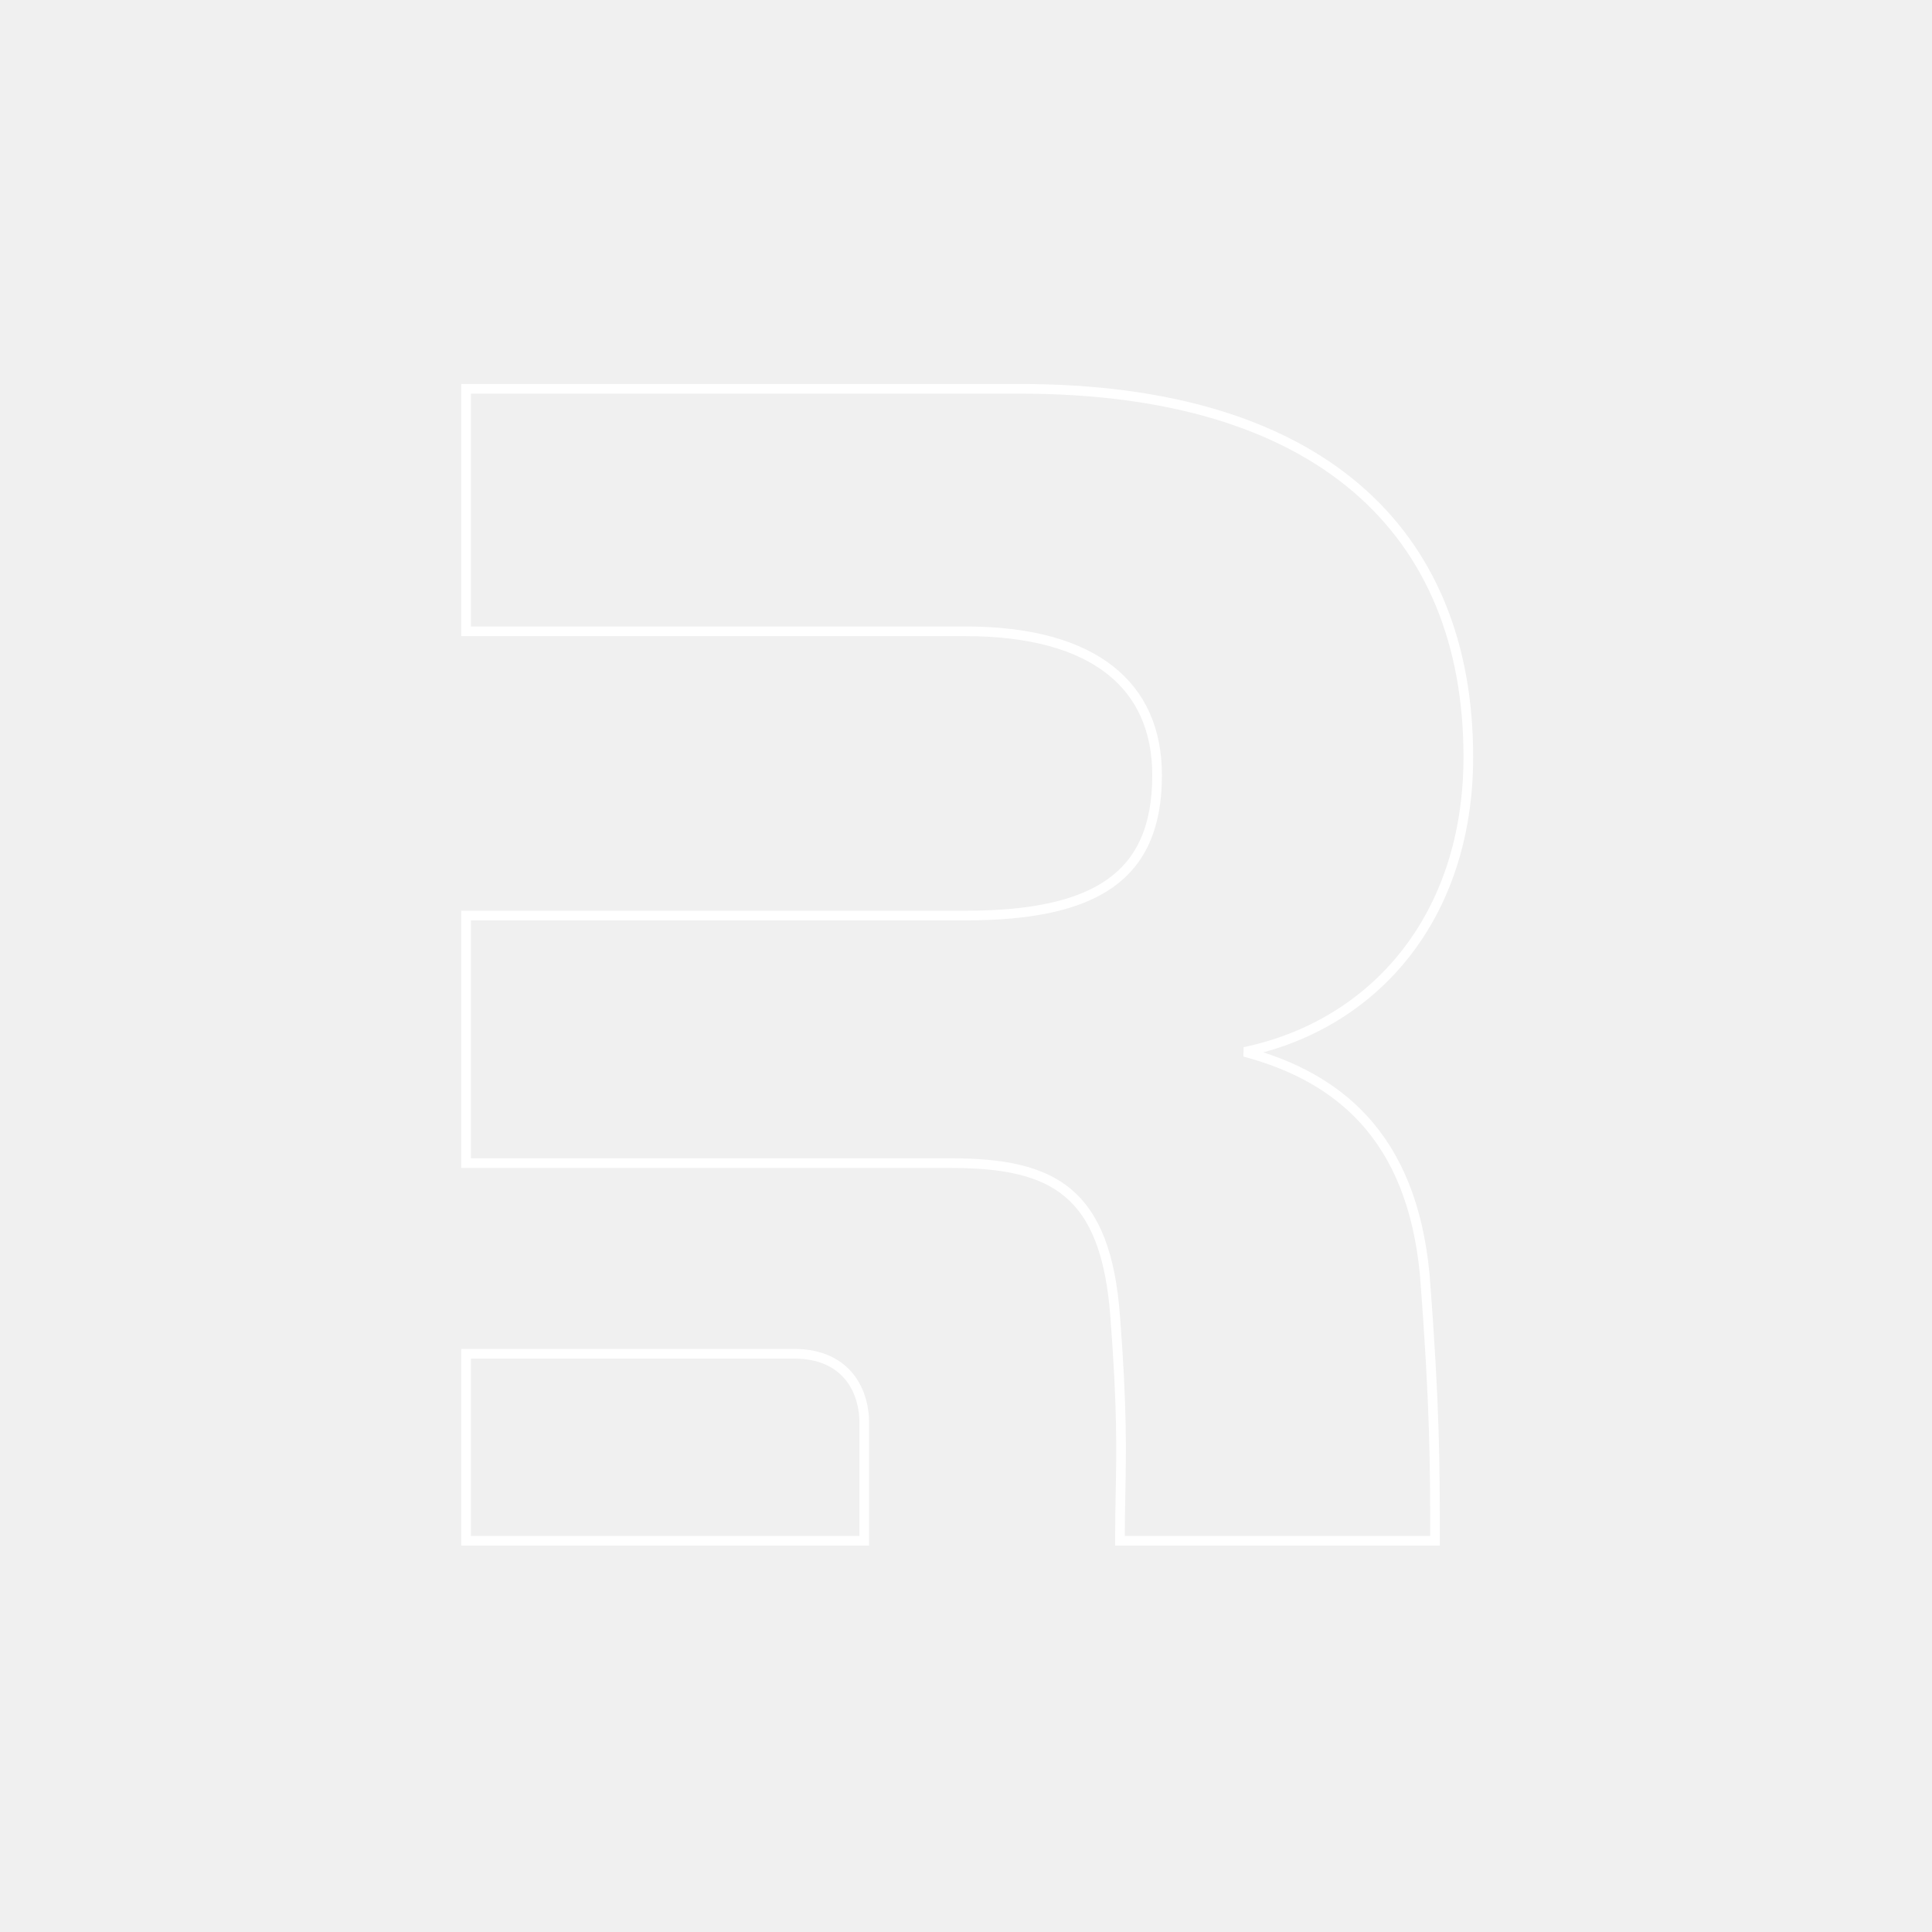
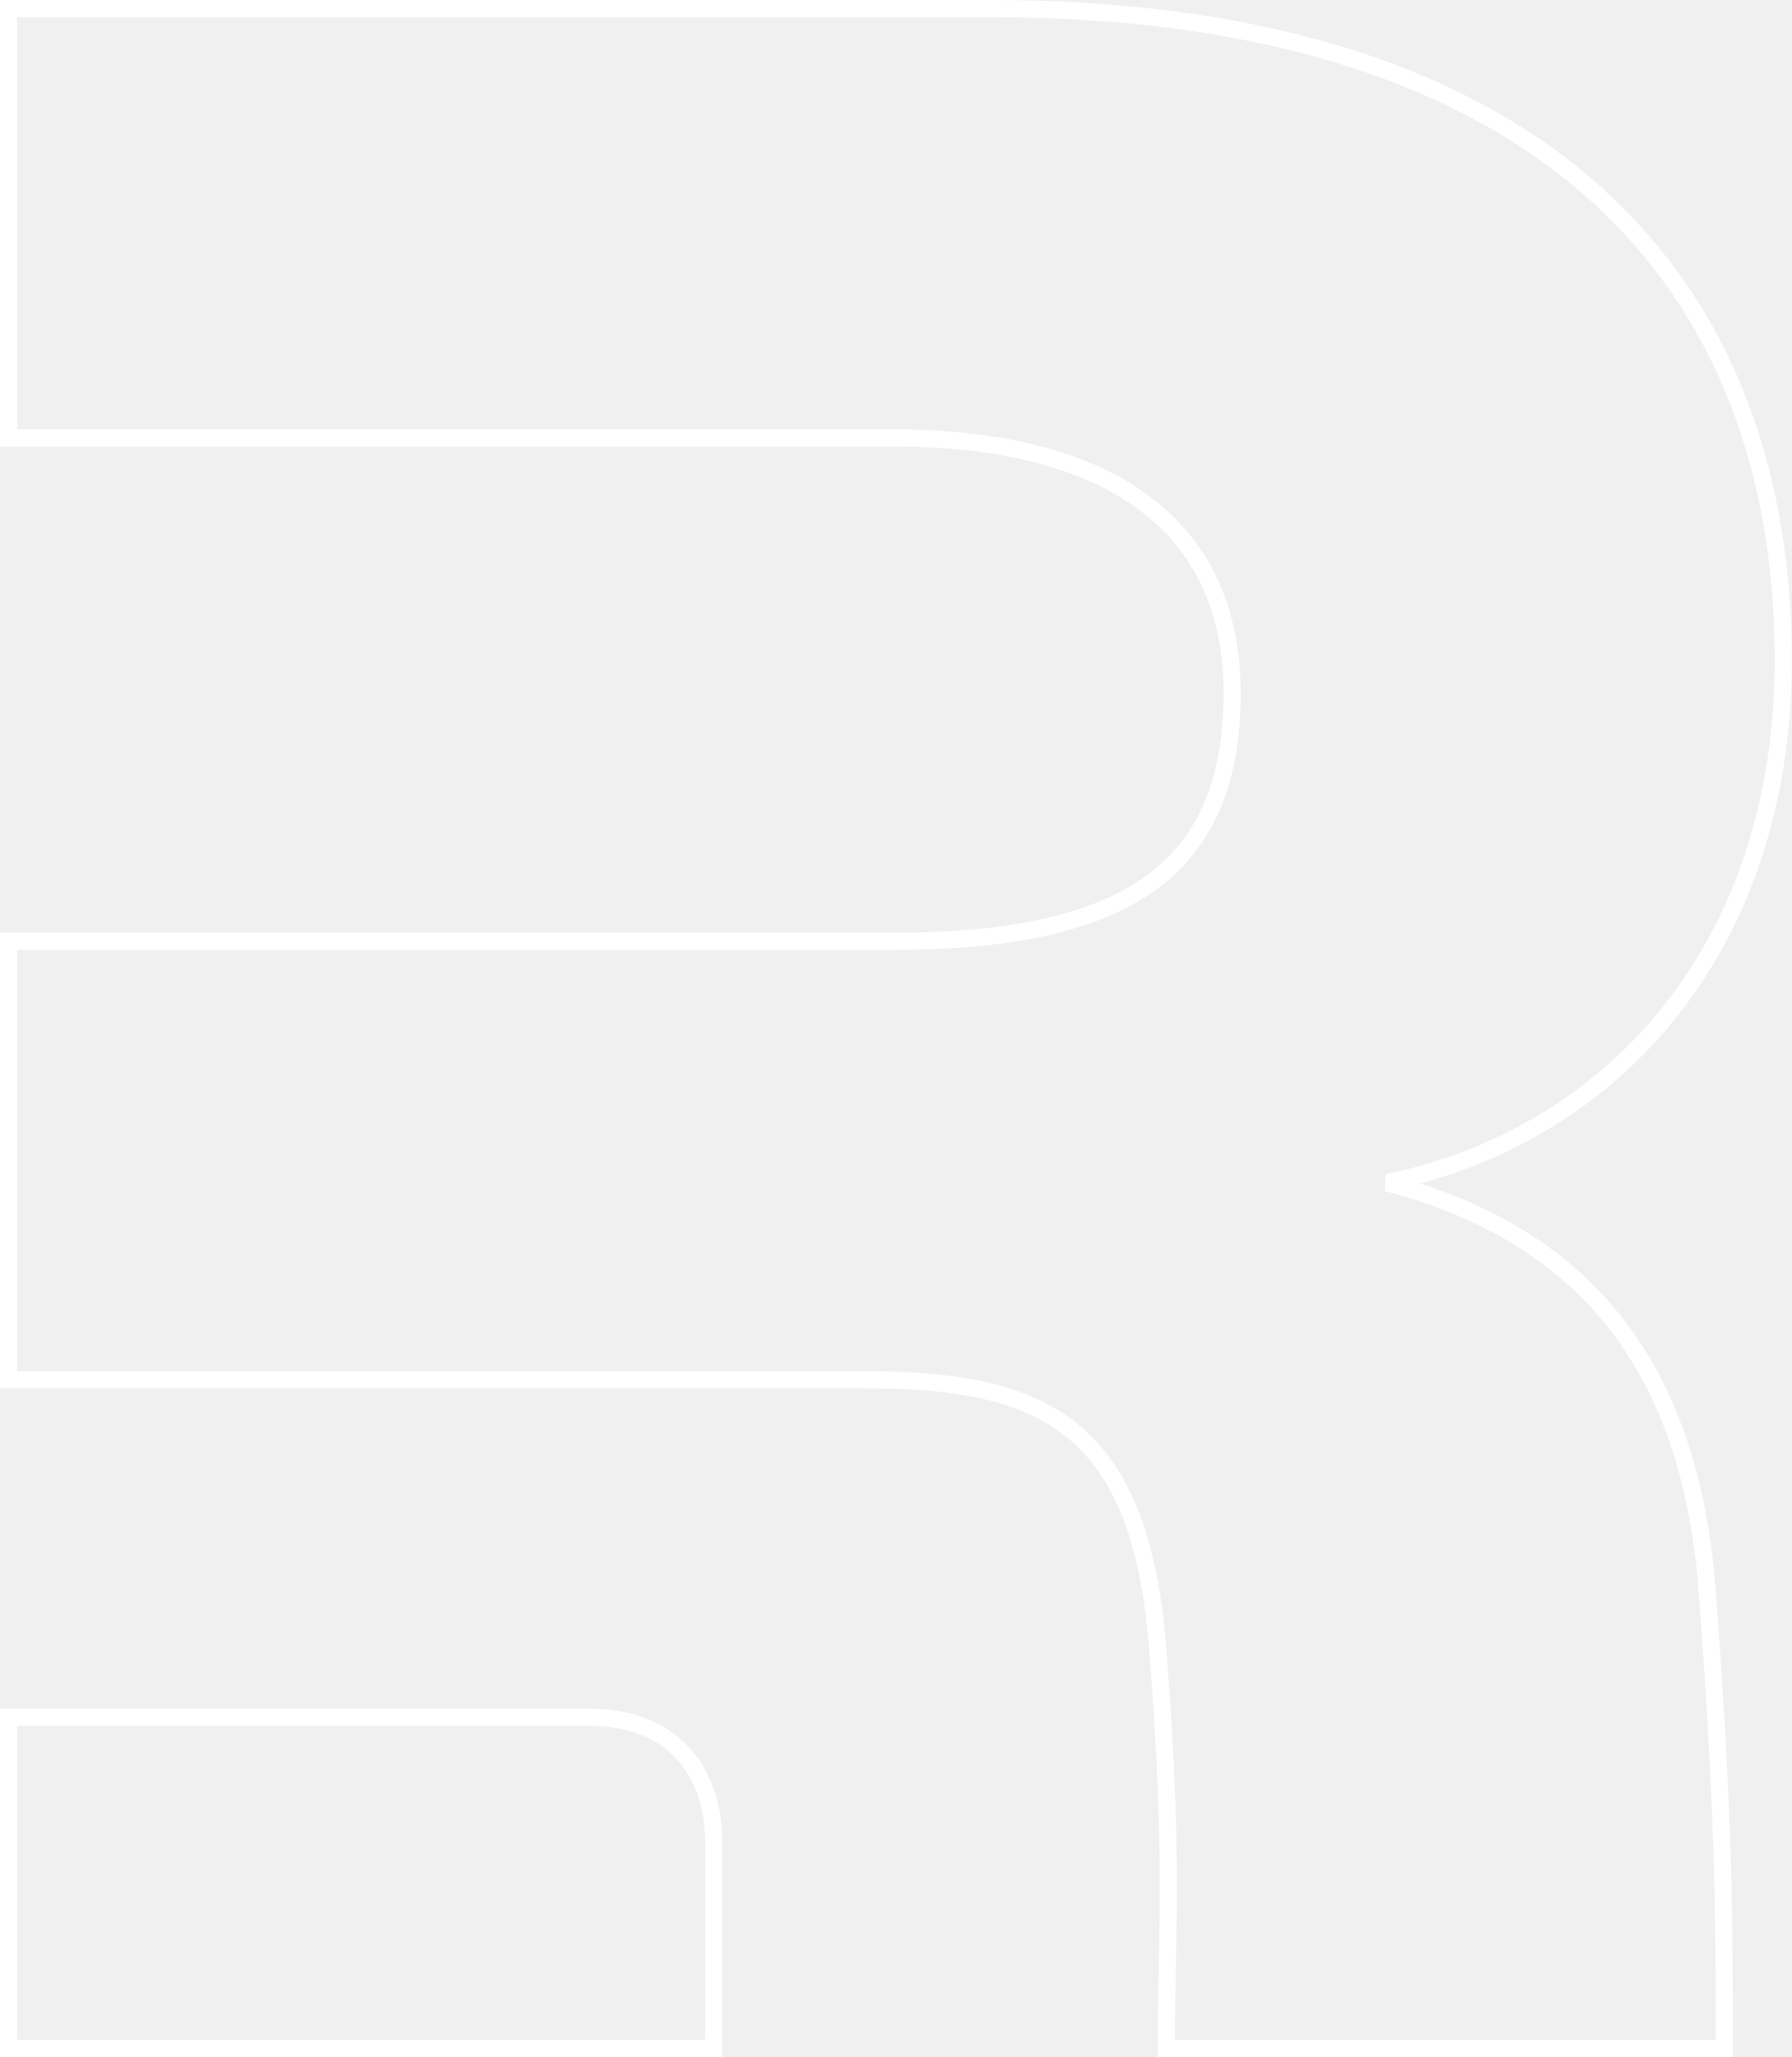
- <svg xmlns="http://www.w3.org/2000/svg" width="800" height="800" viewBox="0 0 800 800" fill="none">
-   <path d="M589.94 527.613L589.939 527.595L589.937 527.577C587.275 499.813 578.691 478.677 564.403 463.234C552.056 449.888 535.585 440.94 515.372 435.566C569.234 424.272 608 379.587 608 313.42C608 266.703 592.596 228.492 561.505 201.997C530.461 175.543 484.047 161 422.456 161H195H193V163V259.41V261.41H195H399.889C426.723 261.41 446.529 267.174 459.586 277.401C472.568 287.57 479.13 302.347 479.13 321.011C479.13 342.372 472.531 356.69 459.665 365.785C446.642 374.991 426.849 379.109 399.889 379.109H195H193V381.109V479.634V481.634H195H355.883H393.871C415.216 481.634 431.143 484.652 442.233 493.952C453.278 503.214 459.967 519.095 461.833 545.957L461.834 545.965L461.834 545.972C464.673 582.864 464.317 601.111 463.975 618.633L463.975 618.648L463.975 618.654C463.865 624.3 463.756 629.889 463.756 636V638H465.756H592.201H594.201V636C594.201 608.005 594.201 582.331 589.94 527.613Z" stroke="white" stroke-width="4" />
-   <path d="M195 560.553H193V562.553V636V638H195H355.878H357.878V636V588.994C357.878 583.787 356.609 576.706 352.266 570.874C347.847 564.941 340.428 560.553 328.697 560.553H195Z" stroke="white" stroke-width="4" />
+ <svg xmlns="http://www.w3.org/2000/svg" width="419" height="481" viewBox="0 0 419 481" fill="none">
+   <g clip-path="url(#clip0_3_114)">
+     <path d="M398.94 368.613L398.939 368.595L398.937 368.577C396.275 340.813 387.691 319.677 373.403 304.234C361.056 290.888 344.585 281.94 324.372 276.566C378.234 265.272 417 220.587 417 154.42C417 107.703 401.596 69.492 370.505 42.997C339.461 16.543 293.047 2 231.456 2H4H2V4V100.41V102.41H4H208.889C235.723 102.41 255.529 108.174 268.586 118.401C281.568 128.57 288.13 143.347 288.13 162.011C288.13 183.372 281.531 197.69 268.665 206.785C255.642 215.991 235.849 220.109 208.889 220.109H4H2V222.109V320.634V322.634H4H164.883H202.871C224.216 322.634 240.143 325.652 251.233 334.952C262.278 344.214 268.967 360.095 270.833 386.957L270.834 386.965L270.834 386.972C273.673 423.864 273.317 442.111 272.975 459.633L272.975 459.648L272.975 459.654C272.865 465.3 272.756 470.889 272.756 477V479H274.756H401.201H403.201V477C403.201 449.005 403.201 423.331 398.94 368.613Z" stroke="white" stroke-width="4" />
+     <path d="M4 401.553H2V403.553V477V479H4H164.878H166.878V477V429.994C166.878 424.787 165.609 417.706 161.266 411.874C156.847 405.941 149.428 401.553 137.697 401.553H4Z" stroke="white" stroke-width="4" />
+   </g>
+   <defs>
+     <clipPath id="clip0_3_114">
+       <rect width="419" height="481" fill="white" />
+     </clipPath>
+   </defs>
</svg>
